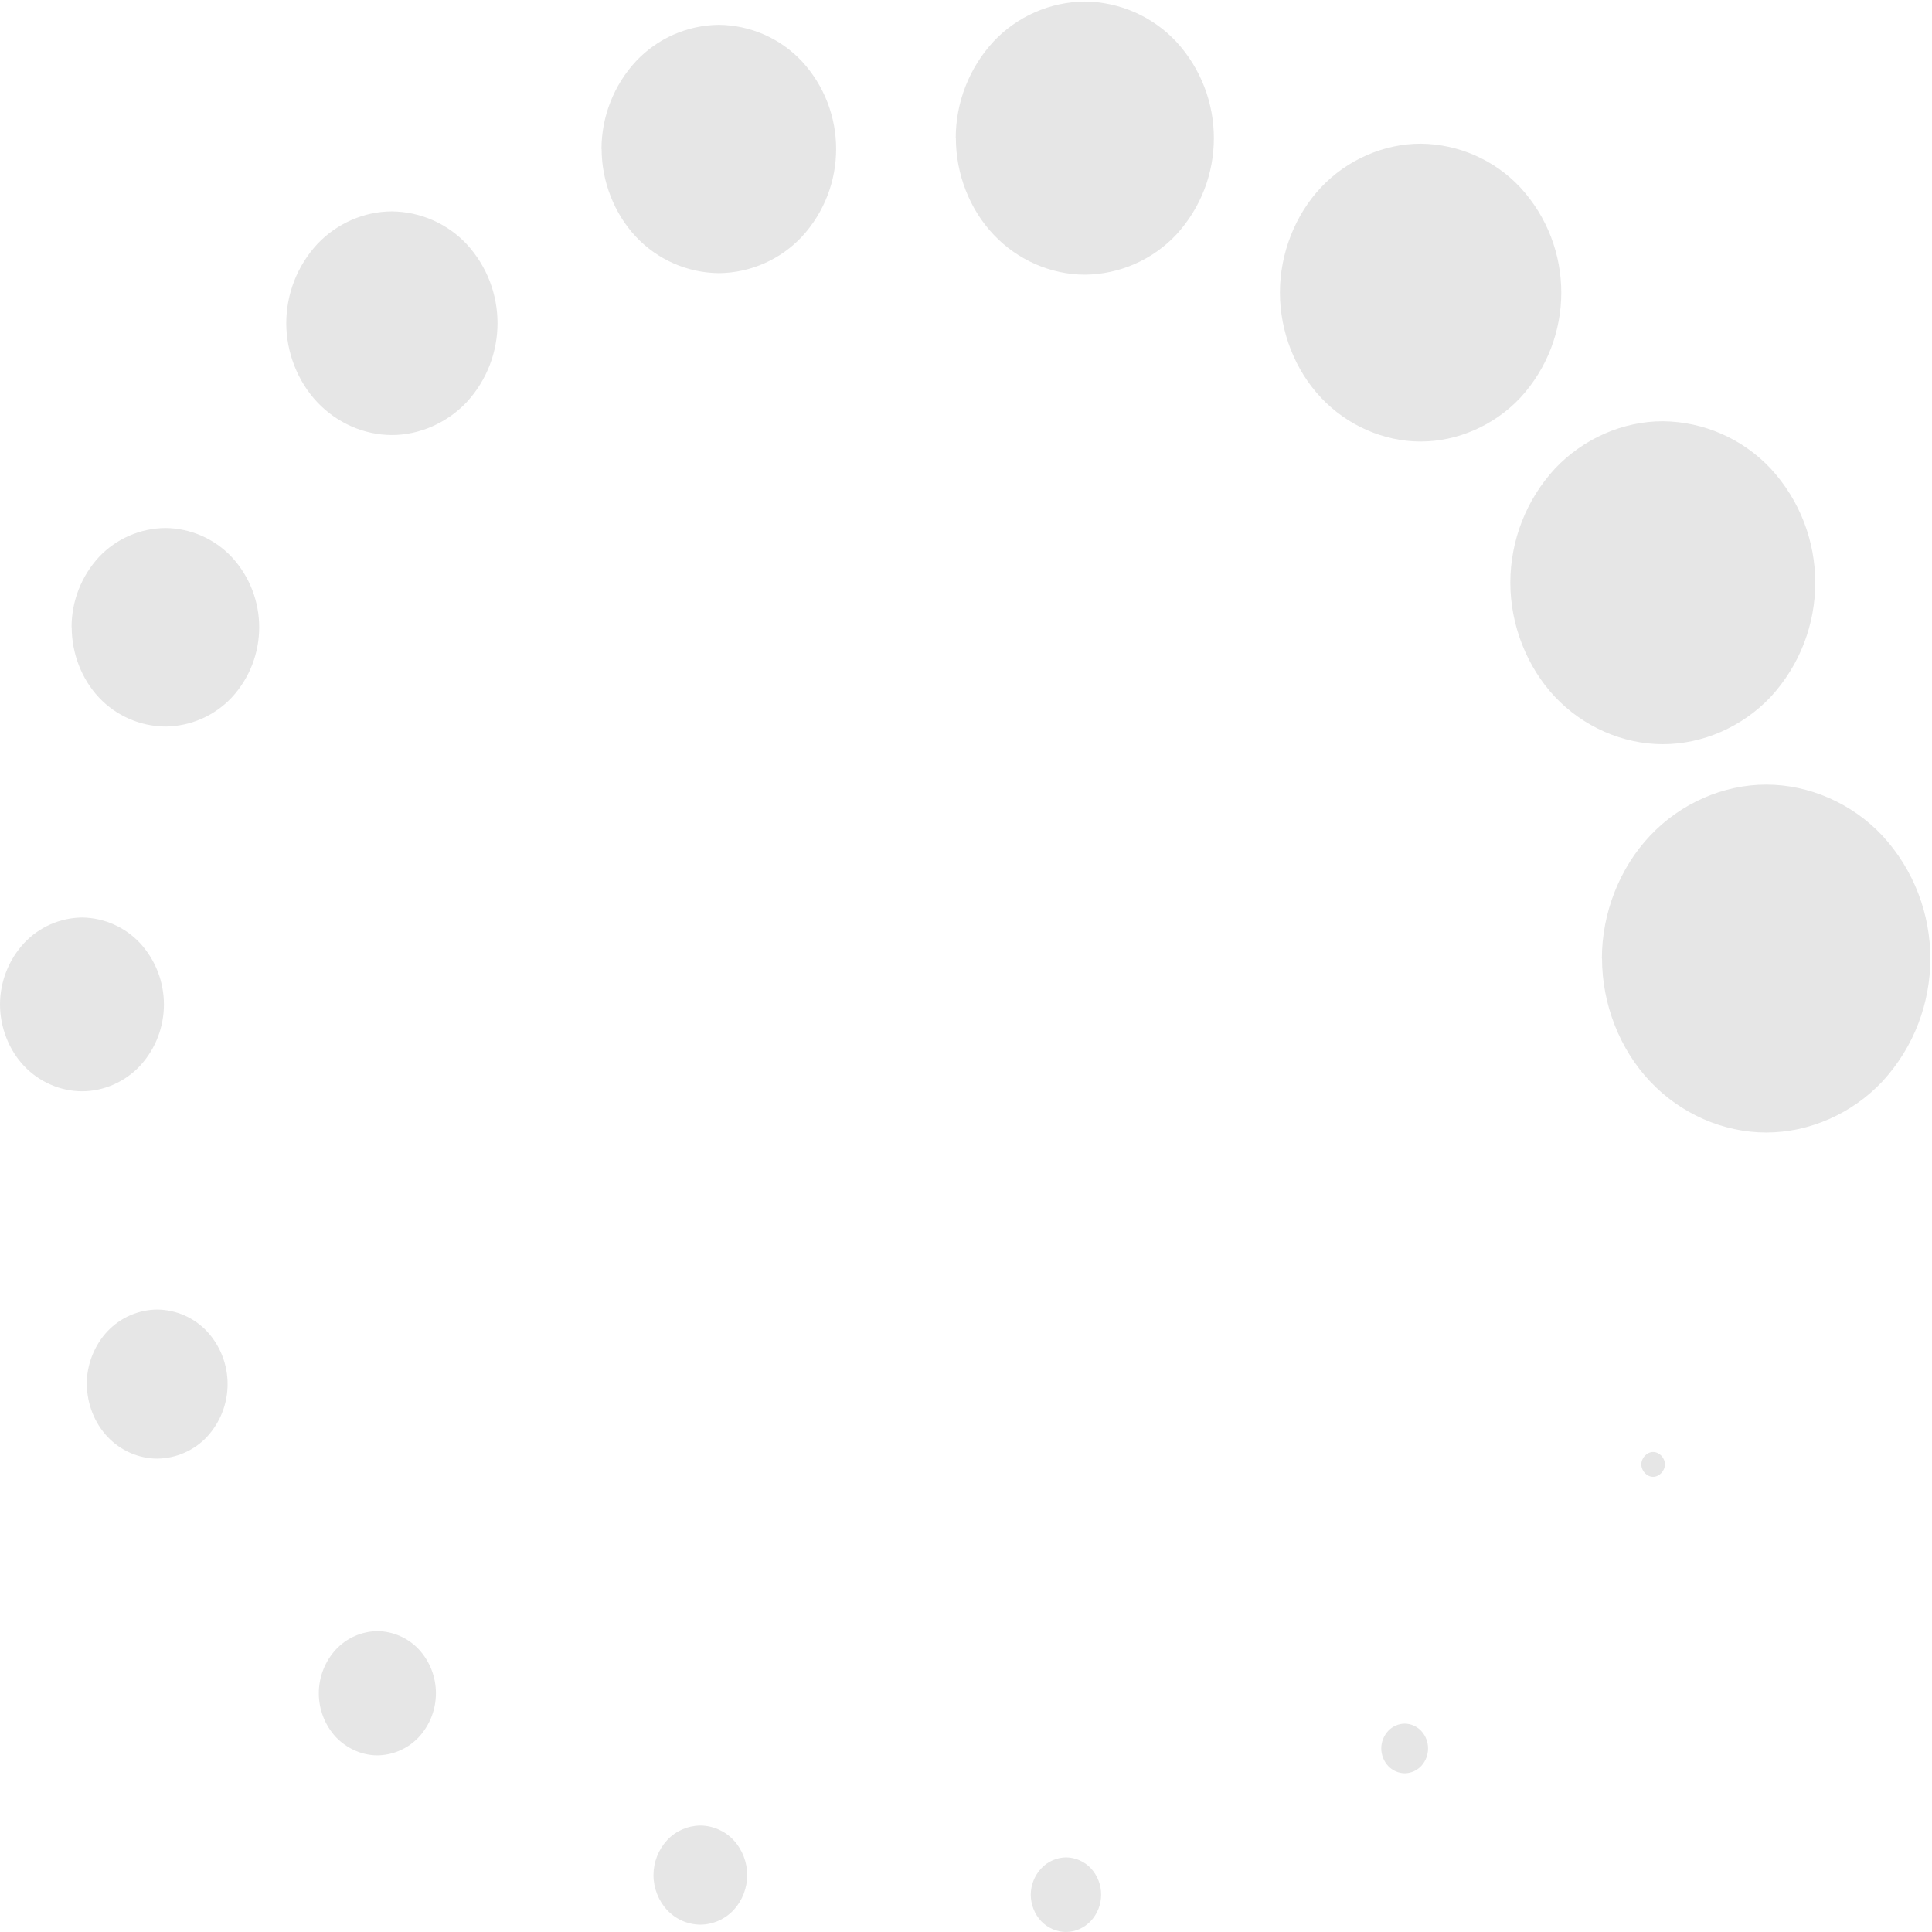
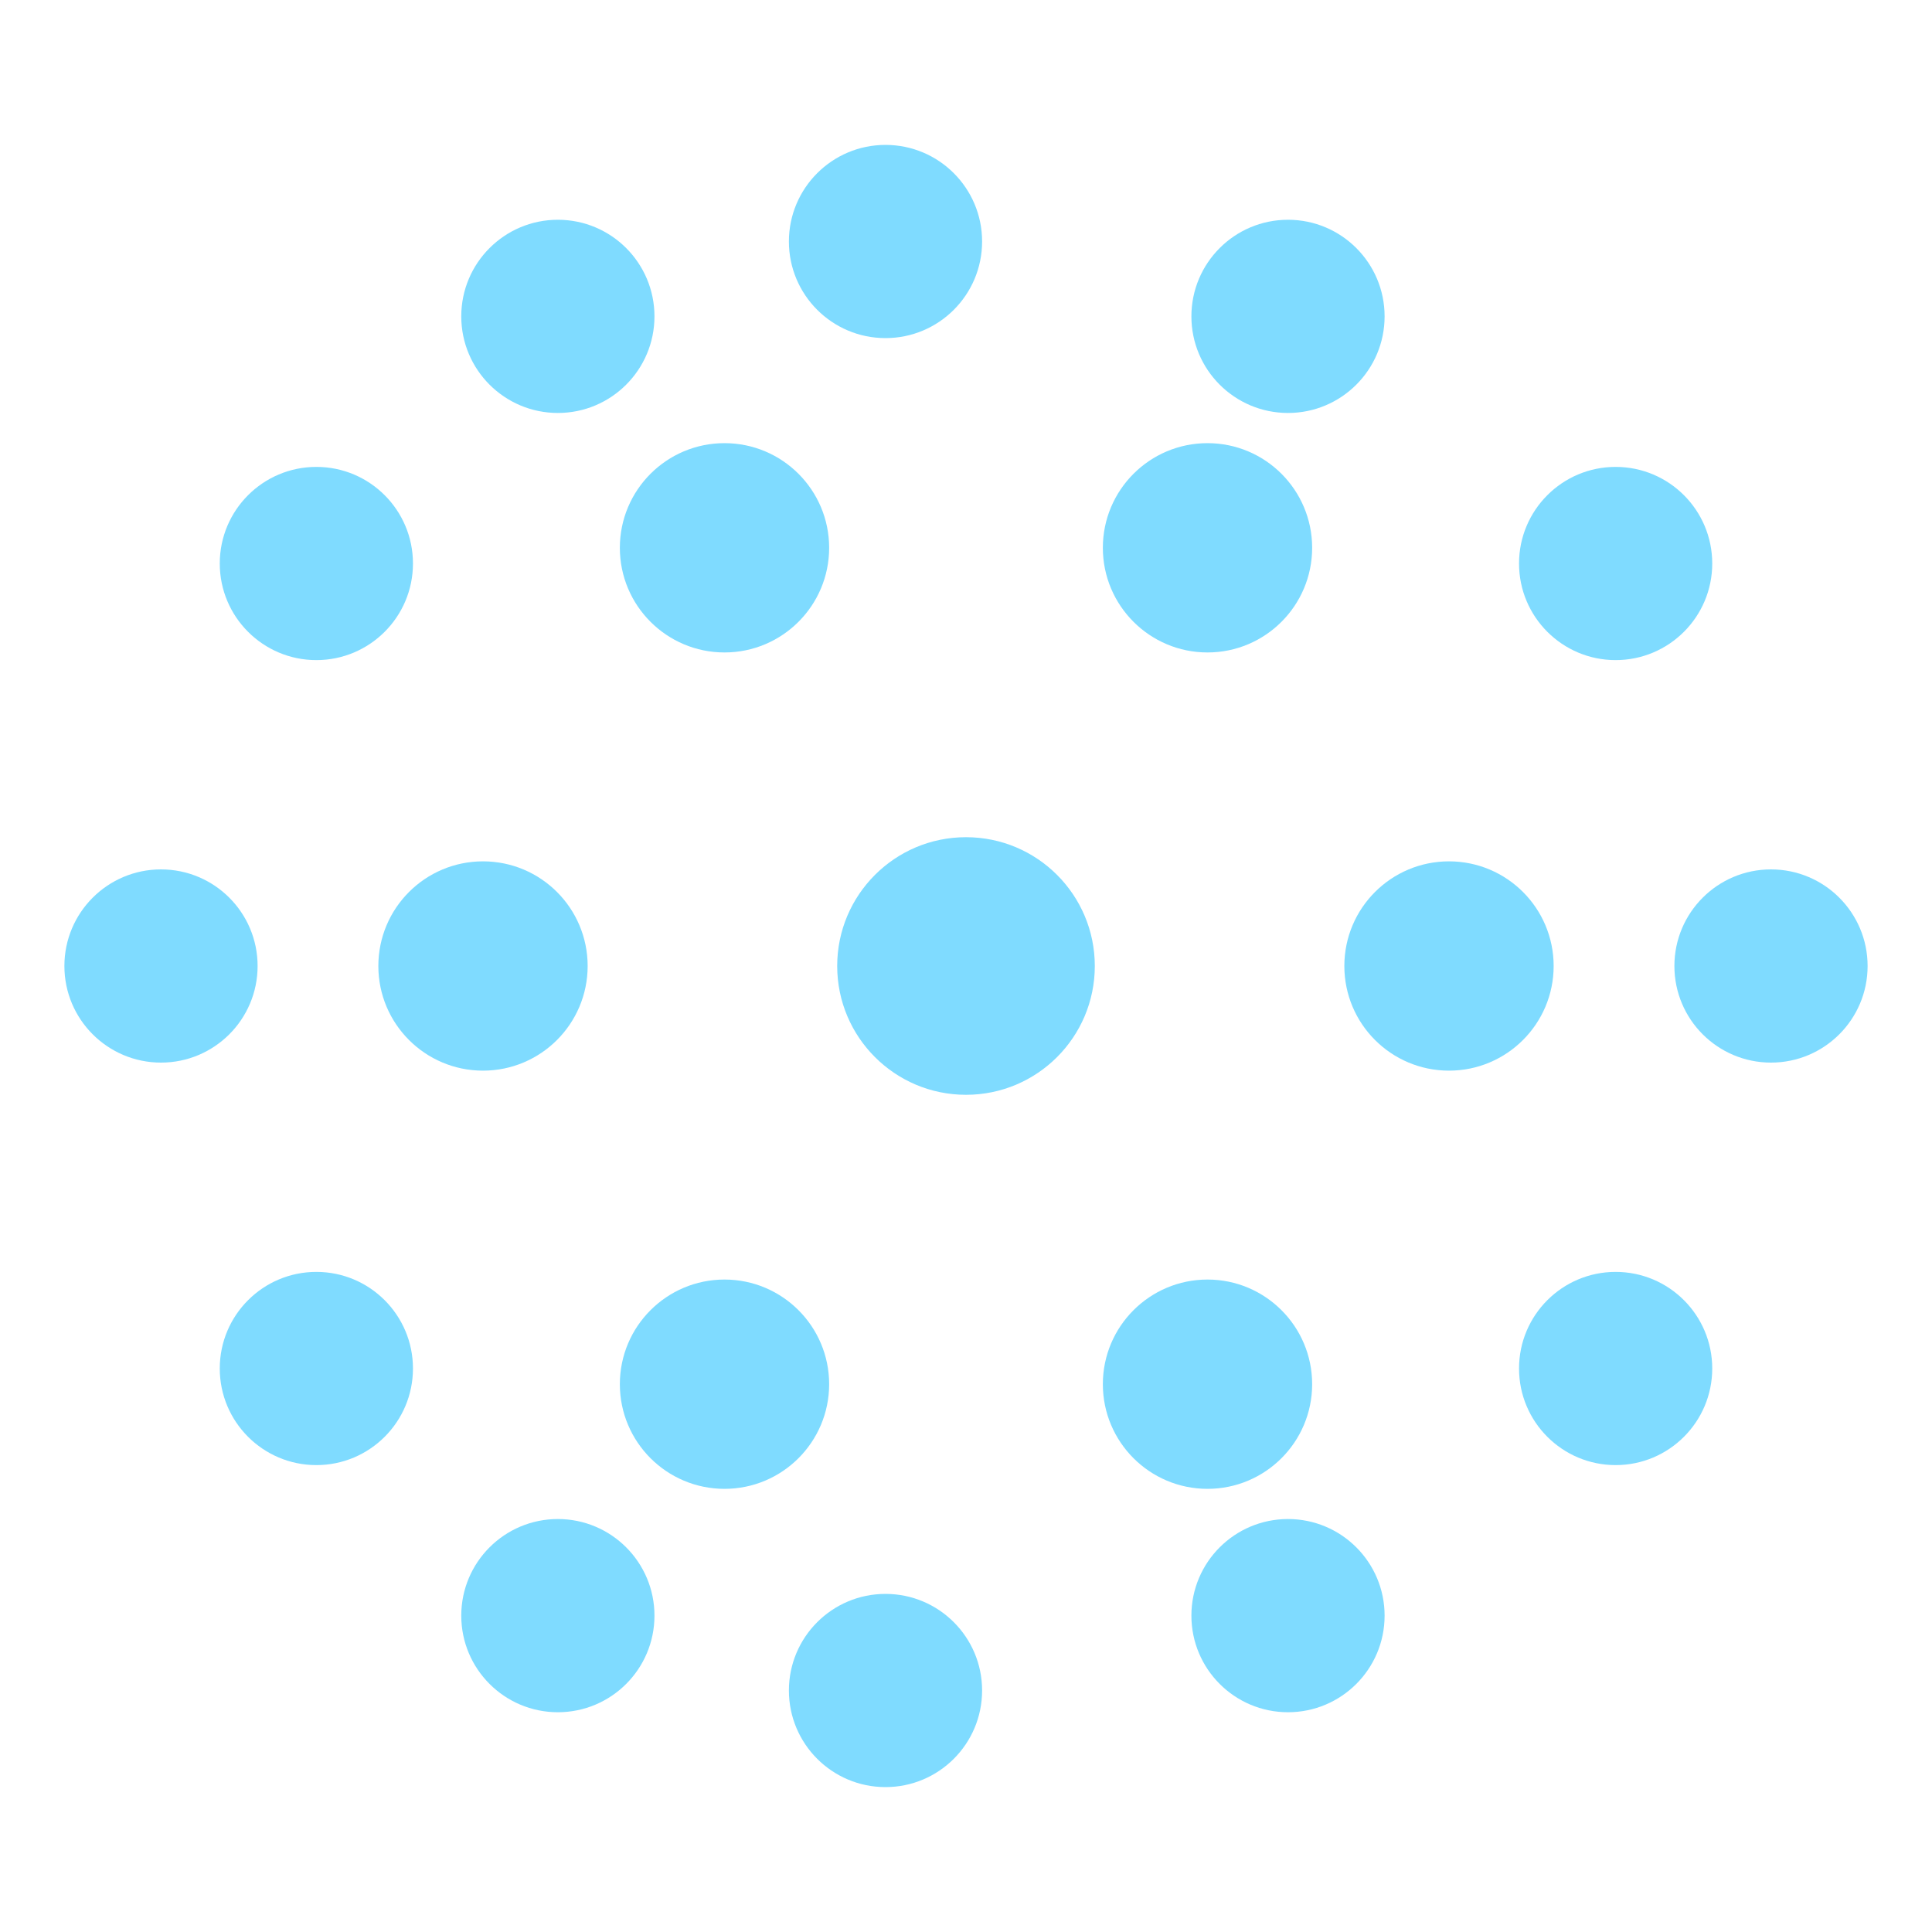
- <svg xmlns="http://www.w3.org/2000/svg" t="1778555287511" class="icon" viewBox="0 0 1024 1024" version="1.1" p-id="7577" width="200" height="200">
-   <path d="M869.937 776.167c0 3.435 2.923 6.578 6.212 6.578 3.289 0 6.285-3.143 6.285-6.578 0-3.508-2.923-6.578-6.285-6.578-3.216 0-6.212 3.07-6.212 6.578m-137.839 150.556c0 3.435 1.389 6.87 3.654 9.282a12.205 12.205 0 0 0 8.77 3.874c3.289 0 6.505-1.462 8.77-3.874a13.74 13.74 0 0 0 0-18.564 12.205 12.205 0 0 0-8.77-3.874 12.205 12.205 0 0 0-8.77 3.874 13.667 13.667 0 0 0-3.654 9.282m-185.783 77.471c0 5.189 2.046 10.378 5.481 14.032 3.435 3.654 8.332 5.774 13.155 5.774 4.97 0 9.793-2.193 13.228-5.847a20.61 20.61 0 0 0 0-27.919 18.344 18.344 0 0 0-13.155-5.774 18.344 18.344 0 0 0-13.155 5.847 20.61 20.61 0 0 0-5.554 13.886m-199.962-10.305c0 6.87 2.704 13.667 7.309 18.564a24.411 24.411 0 0 0 17.541 7.674 24.411 24.411 0 0 0 17.541-7.674 27.407 27.407 0 0 0 0-37.2 24.411 24.411 0 0 0-17.541-7.674 24.484 24.484 0 0 0-17.541 7.674 27.48 27.48 0 0 0-7.309 18.637m-177.378-96.473a34.35 34.35 0 0 0 9.063 23.314c5.847 6.066 13.886 9.647 21.999 9.647a30.623 30.623 0 0 0 21.926-9.647 34.35 34.35 0 0 0 0-46.555 30.623 30.623 0 0 0-21.926-9.647 30.623 30.623 0 0 0-21.926 9.647 34.35 34.35 0 0 0-9.136 23.314M46.045 733.558c0 10.378 4.02 20.683 10.963 27.992 6.87 7.309 16.59 11.547 26.311 11.547a36.762 36.762 0 0 0 26.384-11.547 41.22 41.22 0 0 0 0-55.91 36.762 36.762 0 0 0-26.311-11.547 36.762 36.762 0 0 0-26.457 11.547c-6.87 7.309-10.963 17.541-10.963 27.919M0.001 532.354c0 12.059 4.677 24.118 12.717 32.596 8.039 8.551 19.368 13.448 30.769 13.448 11.401 0 22.656-4.897 30.696-13.448a48.09 48.09 0 0 0 0-65.119 42.828 42.828 0 0 0-30.696-13.521 42.828 42.828 0 0 0-30.696 13.521 48.09 48.09 0 0 0-12.79 32.523m38.004-199.889c0 13.813 5.262 27.48 14.471 37.274a48.967 48.967 0 0 0 35.227 15.348 48.967 48.967 0 0 0 35.081-15.348 54.887 54.887 0 0 0 0-74.547 48.967 48.967 0 0 0-35.081-15.348 48.967 48.967 0 0 0-35.227 15.348 54.887 54.887 0 0 0-14.544 37.274m113.794-161.153c0 15.494 6.066 30.915 16.444 41.878 10.305 10.963 24.849 17.394 39.539 17.394 14.617 0 29.234-6.432 39.612-17.394a61.83 61.83 0 0 0 0-83.829 55.106 55.106 0 0 0-39.612-17.321c-14.617 0-29.234 6.358-39.539 17.321a61.83 61.83 0 0 0-16.444 41.951m167.146-92.38c0 17.248 6.724 34.35 18.198 46.555a61.173 61.173 0 0 0 43.924 19.295 61.173 61.173 0 0 0 43.997-19.295 68.627 68.627 0 0 0 0-93.038 61.173 61.173 0 0 0-43.997-19.295 61.173 61.173 0 0 0-43.924 19.295 68.7 68.7 0 0 0-18.271 46.482M506.629 73.232c0 19.002 7.309 37.785 20.025 51.16 12.644 13.448 30.477 21.195 48.383 21.195a67.312 67.312 0 0 0 48.383-21.195 75.57 75.57 0 0 0 0-102.32A67.312 67.312 0 0 0 574.964 0.804a67.312 67.312 0 0 0-48.383 21.195 75.57 75.57 0 0 0-20.025 51.16m171.824 81.929c0 20.683 8.039 41.22 21.926 55.837 13.74 14.617 33.181 23.095 52.622 23.095 19.587 0 38.955-8.478 52.768-23.095a82.367 82.367 0 0 0 0-111.675 73.378 73.378 0 0 0-52.695-23.095c-19.514 0-38.955 8.478-52.768 23.095-13.813 14.617-21.853 35.154-21.853 55.837m122.126 153.772c0 22.437 8.77 44.655 23.68 60.515 14.983 15.86 35.958 25.068 57.153 25.068 21.195 0 42.17-9.209 57.153-25.068a89.31 89.31 0 0 0 0-121.029 79.517 79.517 0 0 0-57.153-25.068c-21.195 0-42.17 9.209-57.153 25.068a89.237 89.237 0 0 0-23.68 60.515m48.602 199.158c0 24.118 9.355 48.163 25.507 65.192 16.079 17.102 38.735 27.042 61.538 27.042 22.803 0 45.459-9.94 61.538-27.042a96.18 96.18 0 0 0 0-130.311c-16.079-17.102-38.735-27.042-61.538-27.042-22.803 0-45.459 9.94-61.538 27.042-16.152 17.029-25.58 41.001-25.58 65.119" fill="#e6e6e6" p-id="7578" />
+ <svg xmlns="http://www.w3.org/2000/svg" viewBox="0 0 48 48" width="48" height="48">
+   <style>
+     .a { animation: pulse-a 2.4s ease-in-out infinite; transform-box: fill-box; transform-origin: center; }
+     .b { animation: pulse-b 2.0s ease-in-out infinite; transform-box: fill-box; transform-origin: center; }
+     .c { animation: pulse-c 2.8s ease-in-out infinite; transform-box: fill-box; transform-origin: center; }
+     .d { animation: pulse-d 1.8s ease-in-out infinite; transform-box: fill-box; transform-origin: center; }
+     .e { animation: pulse-e 3.2s ease-in-out infinite; transform-box: fill-box; transform-origin: center; }
+     @keyframes pulse-a { 0%,100% { opacity: 0.30; transform: scale(0.70); } 50% { opacity: 0.95; transform: scale(1.25); } }
+     @keyframes pulse-b { 0%,100% { opacity: 0.50; transform: scale(0.80); } 50% { opacity: 1.00; transform: scale(1.15); } }
+     @keyframes pulse-c { 0%,100% { opacity: 0.20; transform: scale(0.60); } 60% { opacity: 0.80; transform: scale(1.10); } }
+     @keyframes pulse-d { 0%,100% { opacity: 0.40; transform: scale(0.85); } 40% { opacity: 1.00; transform: scale(1.20); } }
+     @keyframes pulse-e { 0%,100% { opacity: 0.25; transform: scale(0.70); } 50% { opacity: 0.70; transform: scale(1.00); } }
+   </style>
+   <g fill="#7FDBFF">
+     <circle class="a" cx="44" cy="24" r="2.4" style="animation-delay: 0s" />
+     <circle class="b" cx="40.14" cy="34" r="2.4" style="animation-delay: .3s" />
+     <circle class="c" cx="32" cy="40.14" r="2.4" style="animation-delay: .7s" />
+     <circle class="d" cx="22" cy="42" r="2.4" style="animation-delay: 1s" />
+     <circle class="e" cx="13.86" cy="40.14" r="2.4" style="animation-delay: .5s" />
+     <circle class="a" cx="7.86" cy="34" r="2.4" style="animation-delay: 1.3s" />
+     <circle class="b" cx="4" cy="24" r="2.4" style="animation-delay: .2s" />
+     <circle class="c" cx="7.86" cy="14" r="2.4" style="animation-delay: .9s" />
+     <circle class="d" cx="13.86" cy="7.86" r="2.4" style="animation-delay: 1.5s" />
+     <circle class="e" cx="22" cy="6" r="2.4" style="animation-delay: .4s" />
+     <circle class="a" cx="32" cy="7.86" r="2.4" style="animation-delay: 1.1s" />
+     <circle class="b" cx="40.14" cy="14" r="2.4" style="animation-delay: .6s" />
+     <circle class="d" cx="36" cy="24" r="2.6" style="animation-delay: .1s" />
+     <circle class="c" cx="30" cy="34.39" r="2.6" style="animation-delay: .8s" />
+     <circle class="a" cx="18" cy="34.39" r="2.6" style="animation-delay: 1.4s" />
+     <circle class="b" cx="12" cy="24" r="2.6" style="animation-delay: .5s" />
+     <circle class="e" cx="18" cy="13.61" r="2.6" style="animation-delay: 1.2s" />
+     <circle class="d" cx="30" cy="13.61" r="2.6" style="animation-delay: .3s" />
+     <circle class="a" cx="24" cy="24" r="3.2" style="animation-delay: .7s" />
+   </g>
</svg>
